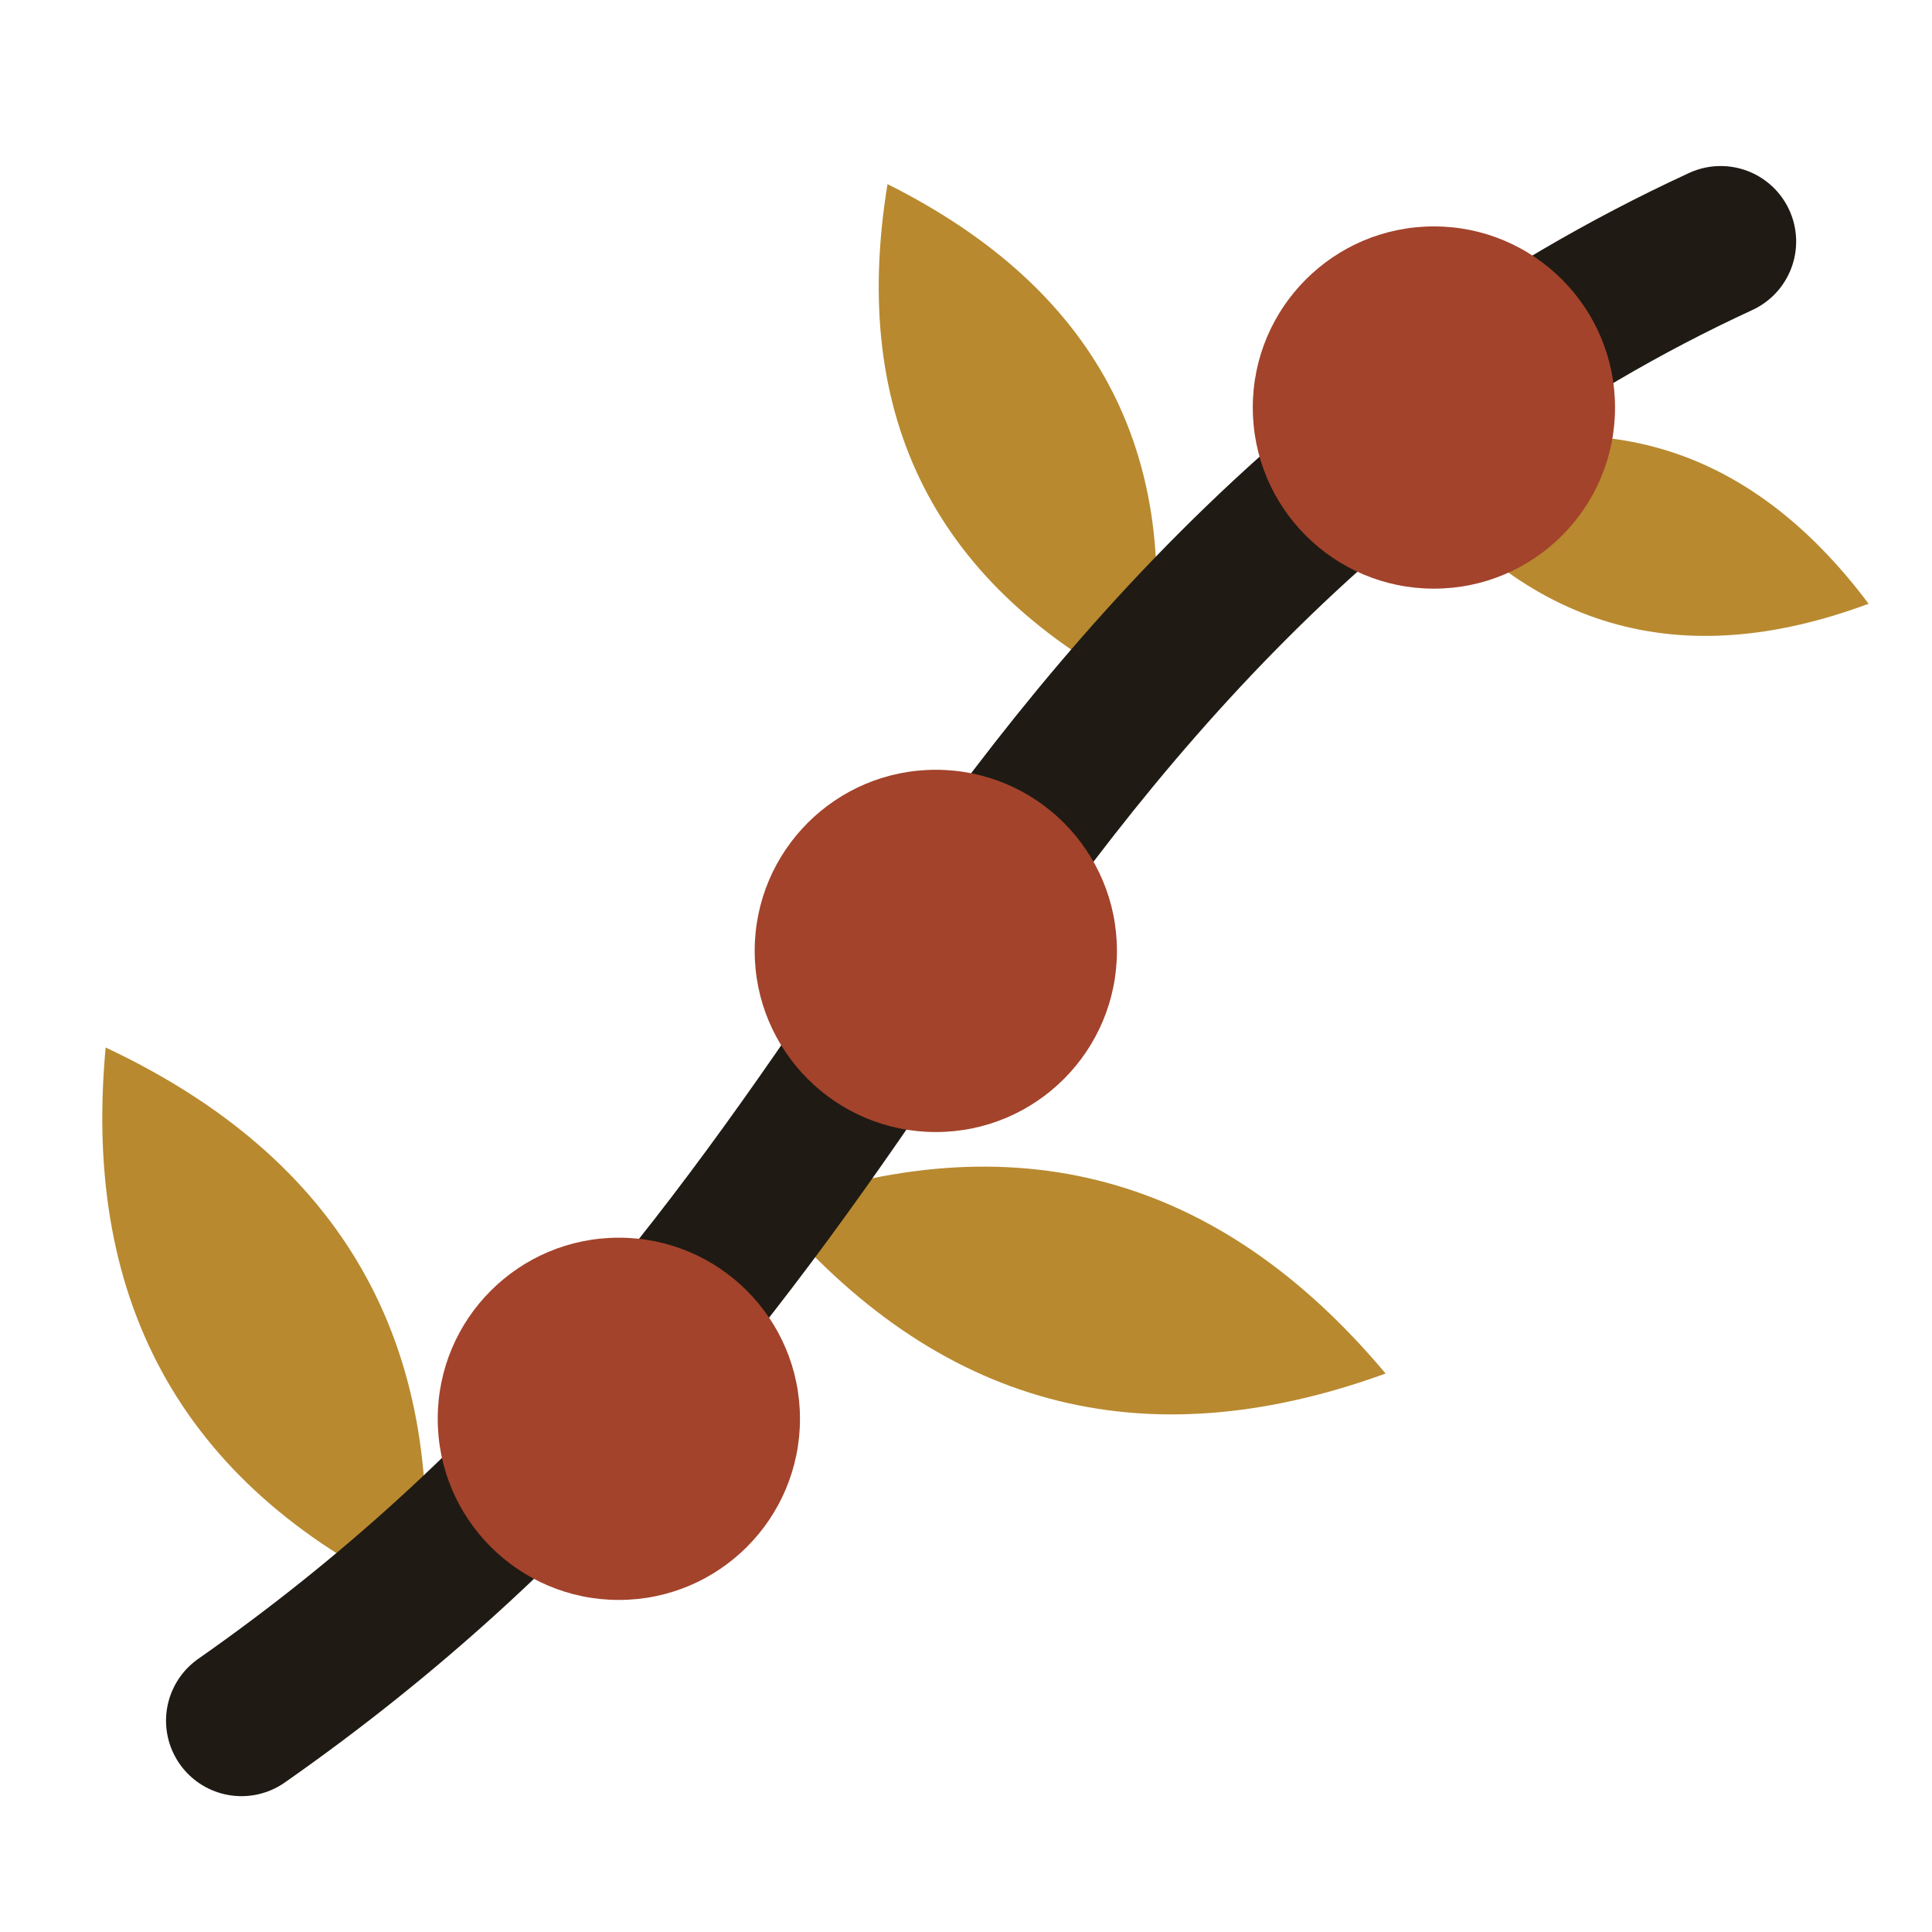
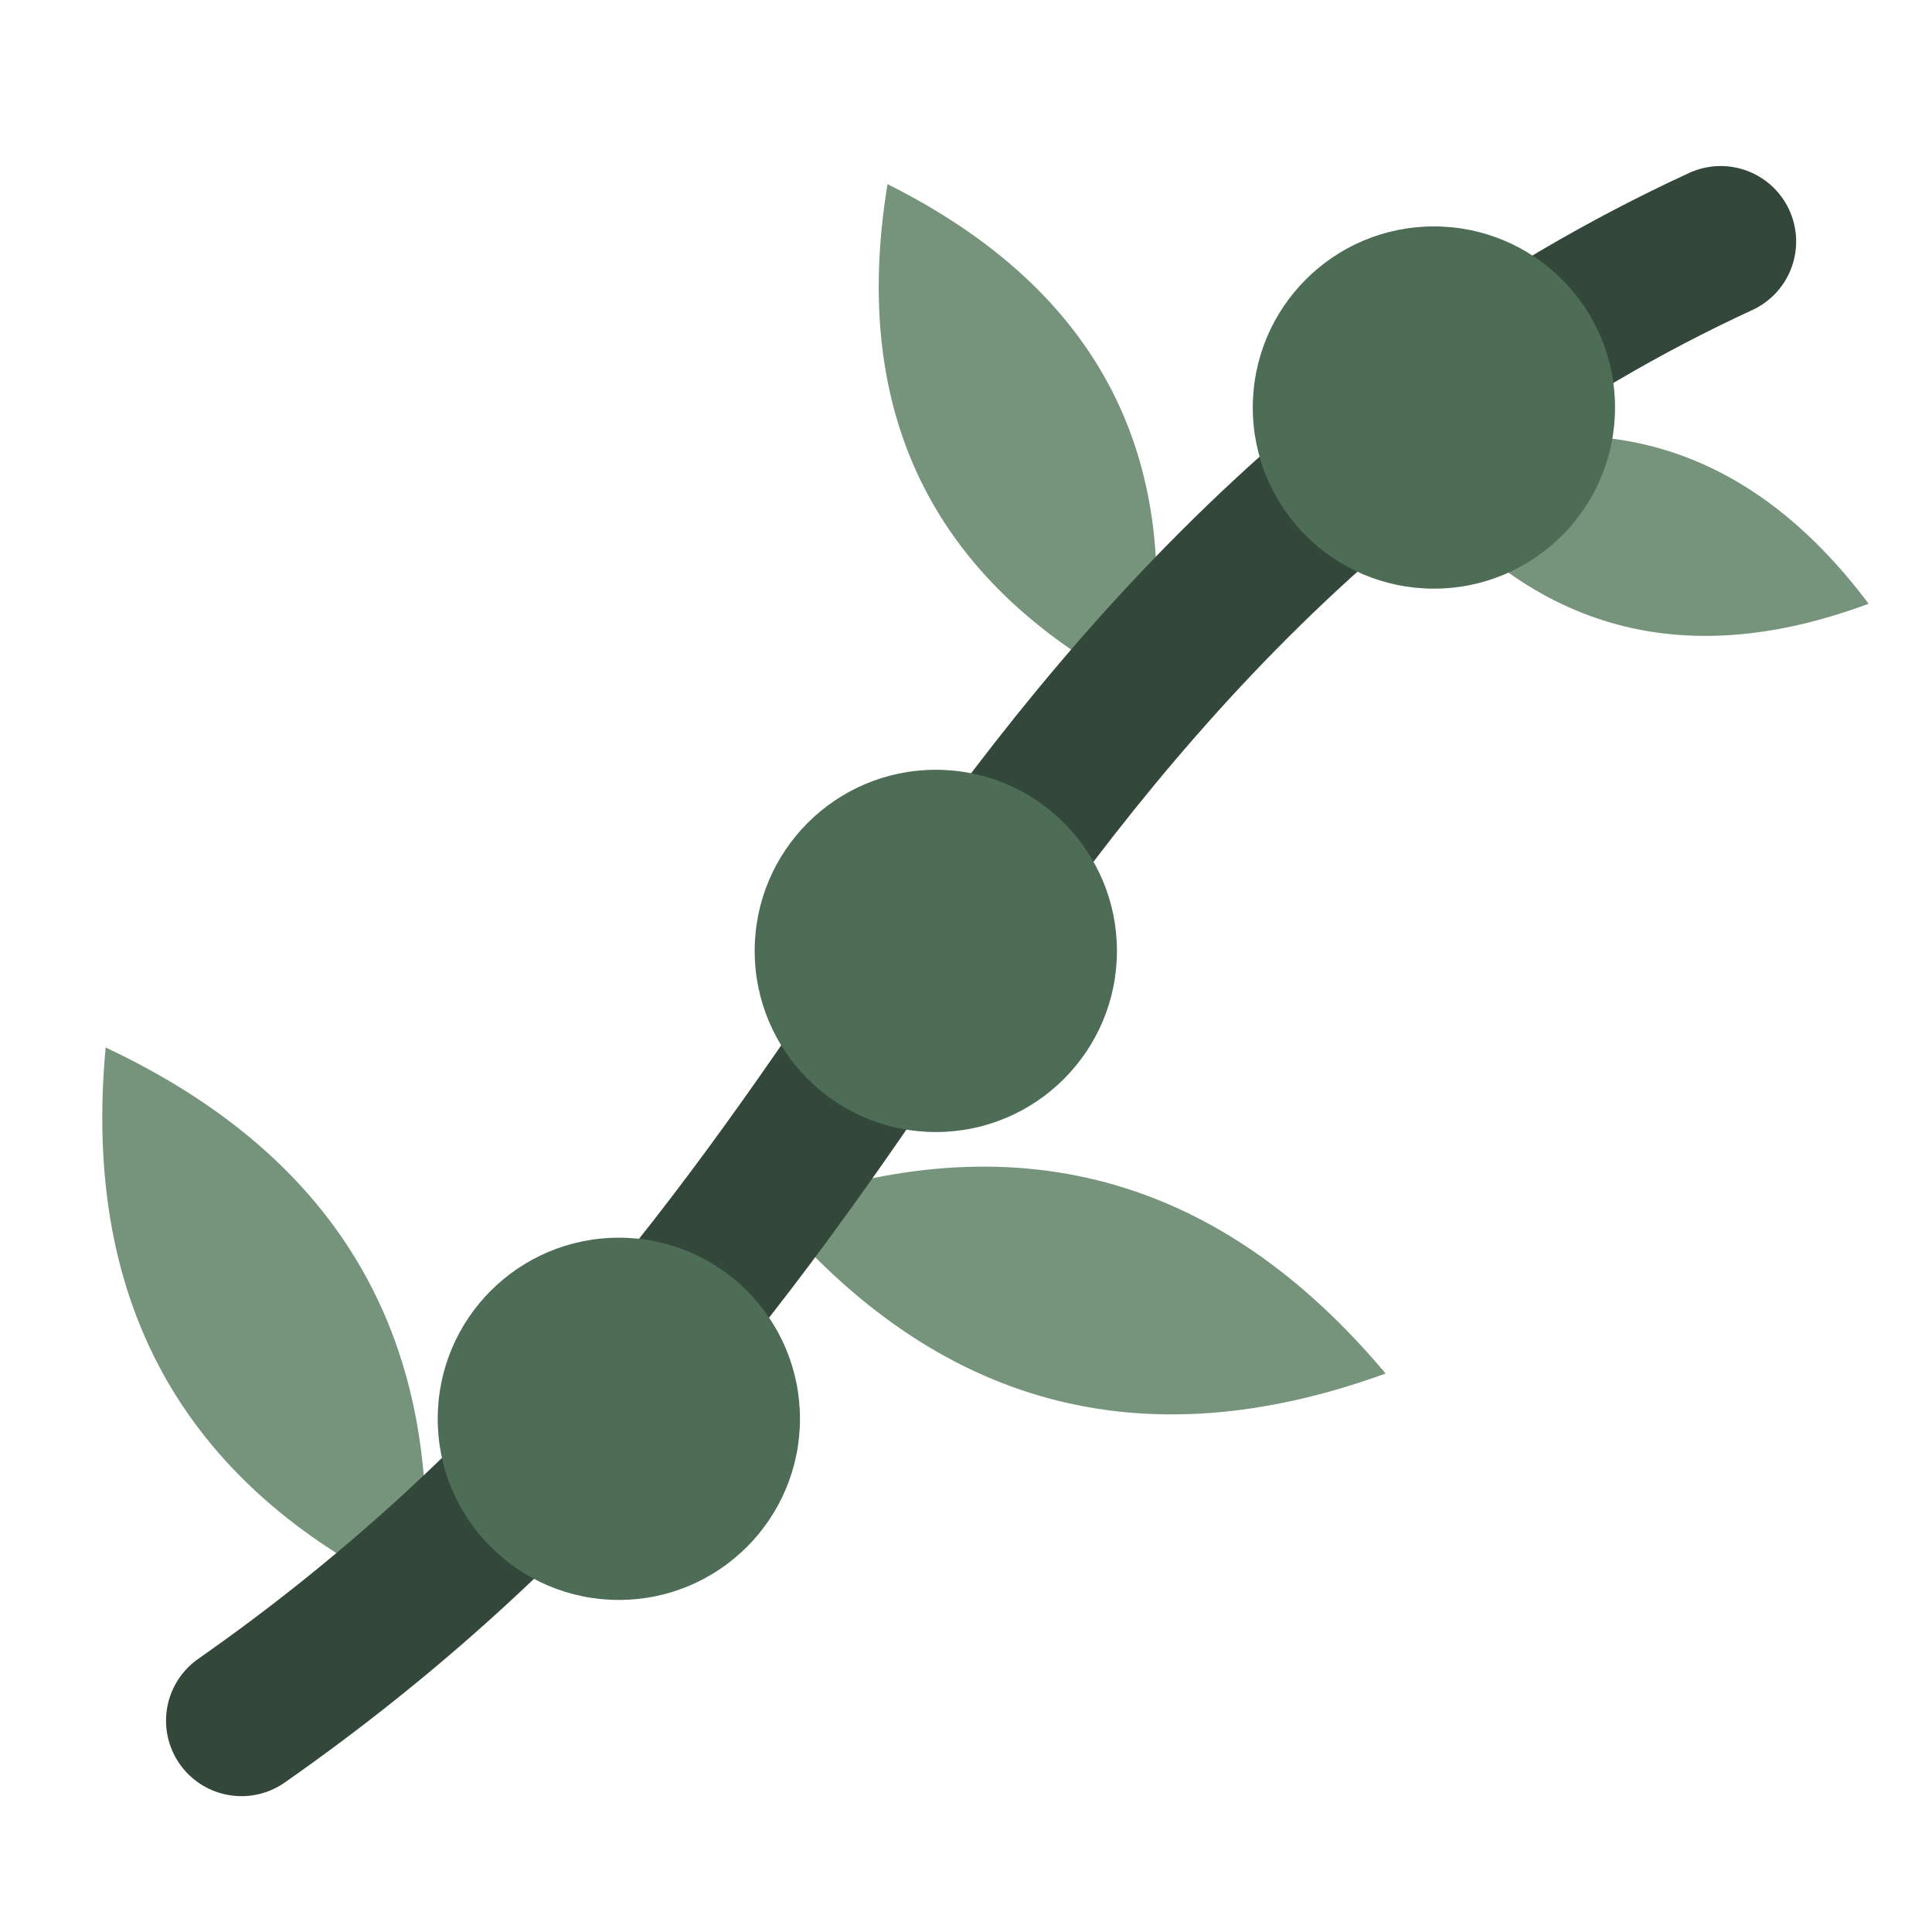
<svg xmlns="http://www.w3.org/2000/svg" width="64" height="64" viewBox="0 0 64 64">
-   <path d="M14 53Q15.2 40.2 3.5 34.7Q2.3 47.6 14 53Z M25.5 40Q33.8 49.9 45.9 45.5Q37.6 35.6 25.5 40Z M38 23Q40 11.4 29.4 6.1Q27.5 17.7 38 23Z M46.5 15.5Q52.5 23.5 61.9 20Q55.9 12 46.5 15.5Z" fill="#b8892f" />
-   <path d="M8 57C18 50 24 42 30 33C36 24 44 14 57 8" fill="none" stroke="#1f1a14" stroke-width="5" stroke-linecap="round" />
-   <circle cx="20.5" cy="47" r="6" fill="#a3432b" />
-   <circle cx="31" cy="31.5" r="6" fill="#a3432b" />
-   <circle cx="47.5" cy="13.5" r="6" fill="#a3432b" />
+   <path d="M14 53Q15.2 40.2 3.5 34.7Q2.3 47.6 14 53Z M25.5 40Q33.8 49.9 45.9 45.5Q37.6 35.6 25.5 40Z M38 23Q40 11.4 29.4 6.1Q27.5 17.7 38 23Z M46.5 15.5Q52.5 23.5 61.9 20Q55.9 12 46.5 15.5Z" fill="#76937b" />
+   <path d="M8 57C18 50 24 42 30 33C36 24 44 14 57 8" fill="none" stroke="#34473b" stroke-width="5" stroke-linecap="round" />
+   <circle cx="20.5" cy="47" r="6" fill="#4e6d57" />
+   <circle cx="31" cy="31.5" r="6" fill="#4e6d57" />
+   <circle cx="47.5" cy="13.5" r="6" fill="#4e6d57" />
</svg>
